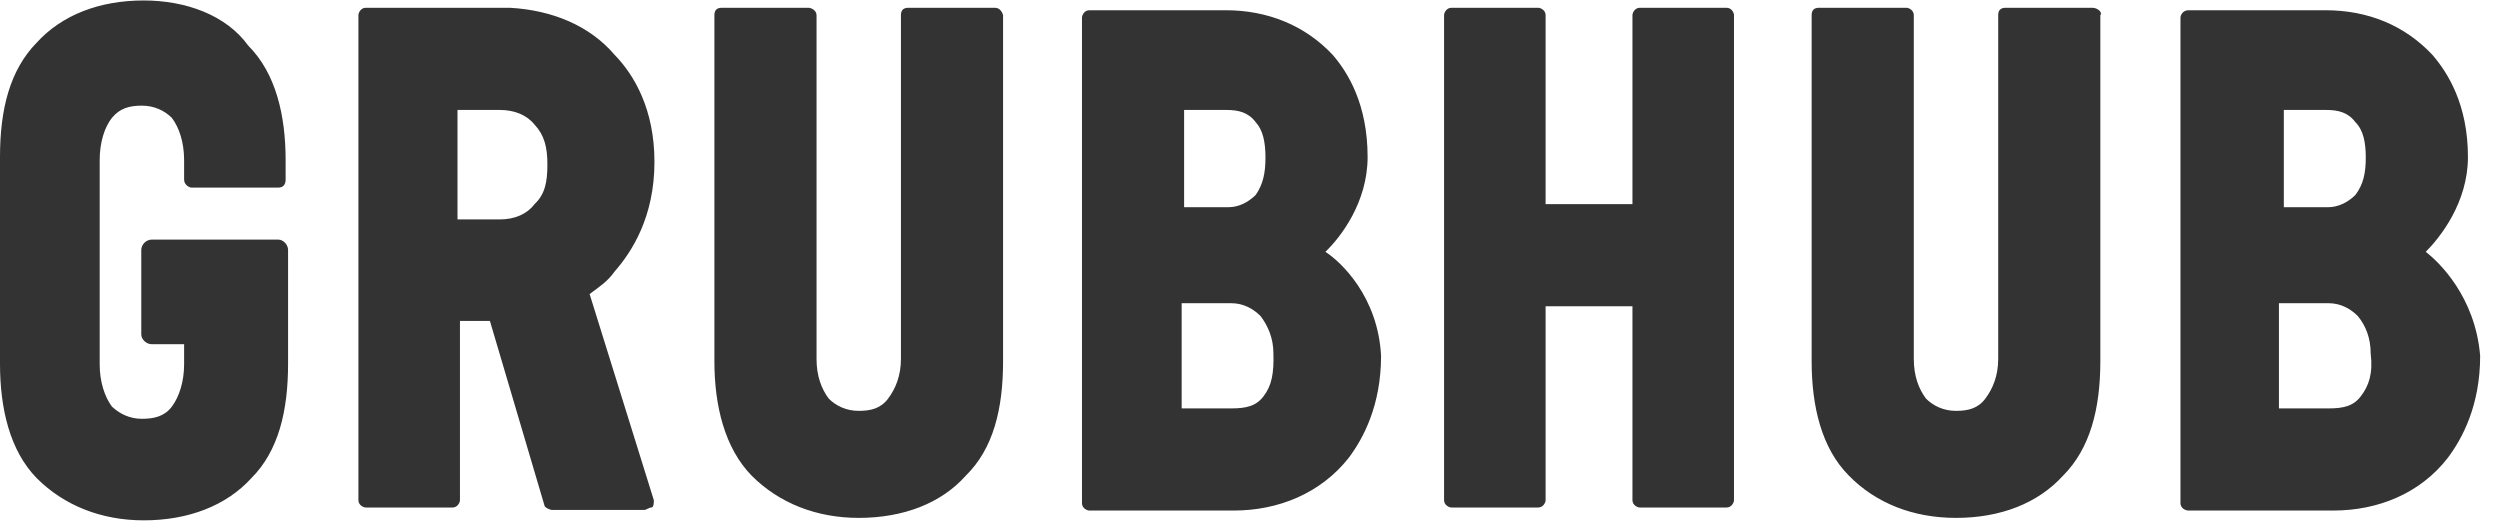
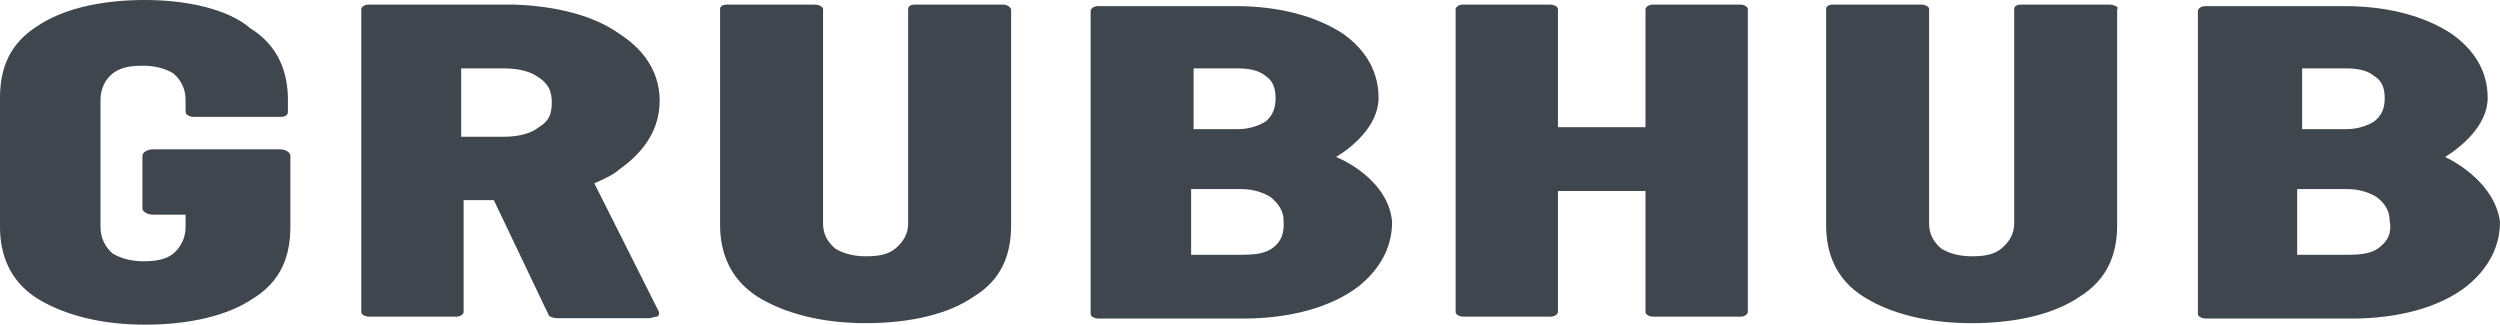
- <svg xmlns="http://www.w3.org/2000/svg" width="96" height="20" viewBox="0 0 96 20" fill="none">
-   <path d="M80.347 0.299H77.013C76.825 0.299 76.731 0.393 76.731 0.581V13.781C76.731 14.438 76.519 14.931 76.237 15.307C75.956 15.683 75.58 15.777 75.11 15.777C74.64 15.777 74.241 15.589 73.959 15.307C73.677 14.931 73.49 14.438 73.49 13.781V0.581C73.49 0.393 73.302 0.299 73.208 0.299H69.849C69.661 0.299 69.567 0.393 69.567 0.581V13.875C69.567 15.589 69.943 17.21 71 18.267C72.033 19.323 73.466 19.887 75.11 19.887C76.825 19.887 78.257 19.324 79.22 18.267C80.254 17.233 80.653 15.707 80.653 13.875V0.581C80.747 0.487 80.559 0.299 80.347 0.299ZM93.148 9.671C93.712 9.107 94.769 7.768 94.769 6.03C94.769 4.01 93.993 2.789 93.406 2.108C92.349 0.981 90.94 0.393 89.296 0.393H84.035C83.824 0.393 83.73 0.581 83.73 0.675V19.323C83.73 19.511 83.918 19.605 84.035 19.605H89.601C91.316 19.605 92.936 18.948 93.993 17.585C94.557 16.834 95.238 15.566 95.238 13.663C95.05 11.385 93.641 10.046 93.148 9.671ZM87.605 4.222H89.32C89.789 4.222 90.165 4.315 90.447 4.691C90.752 4.997 90.846 5.466 90.846 6.054C90.846 6.641 90.752 7.087 90.447 7.486C90.165 7.768 89.789 7.956 89.413 7.956H87.699V4.222H87.605ZM90.658 15.213C90.376 15.589 90.001 15.683 89.413 15.683H87.511V11.643H89.413C89.883 11.643 90.259 11.855 90.541 12.137C90.846 12.512 91.034 12.982 91.034 13.569C91.128 14.344 90.964 14.814 90.658 15.213ZM22.641 11.291C23.017 11.009 23.322 10.821 23.604 10.422C24.262 9.671 25.131 8.332 25.131 6.218C25.131 4.198 24.356 2.883 23.604 2.108C22.641 0.981 21.208 0.393 19.588 0.299H14.045C13.857 0.299 13.763 0.487 13.763 0.581V19.206C13.763 19.394 13.951 19.488 14.045 19.488H17.38C17.568 19.488 17.662 19.3 17.662 19.206V12.325H18.813L20.903 19.394C20.903 19.488 21.114 19.582 21.209 19.582H24.731C24.825 19.582 24.919 19.488 25.013 19.488C25.107 19.488 25.107 19.3 25.107 19.206L22.641 11.291ZM20.527 7.838C20.245 8.214 19.776 8.426 19.189 8.426H17.568V4.222H19.189C19.752 4.222 20.222 4.409 20.527 4.785C20.903 5.185 21.02 5.654 21.02 6.312C21.02 6.993 20.927 7.463 20.527 7.838ZM50.895 9.671C51.483 9.107 52.516 7.768 52.516 6.03C52.516 4.01 51.765 2.789 51.177 2.108C50.12 0.981 48.688 0.393 47.067 0.393H41.83C41.642 0.393 41.548 0.581 41.548 0.675V19.323C41.548 19.511 41.736 19.605 41.83 19.605H47.373C49.087 19.605 50.708 18.948 51.788 17.585C52.352 16.834 53.033 15.566 53.033 13.663C52.915 11.385 51.483 10.046 50.895 9.671ZM45.376 4.222H47.091C47.56 4.222 47.936 4.315 48.218 4.691C48.5 4.997 48.594 5.466 48.594 6.054C48.594 6.641 48.5 7.087 48.218 7.486C47.936 7.768 47.56 7.956 47.185 7.956H45.47V4.222H45.376ZM48.523 15.213C48.242 15.589 47.866 15.683 47.279 15.683H45.376V11.643H47.279C47.748 11.643 48.124 11.855 48.406 12.137C48.688 12.512 48.899 12.982 48.899 13.569C48.923 14.344 48.829 14.814 48.523 15.213ZM5.519 0.018C3.805 0.018 2.372 0.581 1.409 1.638C0.376 2.695 0 4.198 0 6.03V13.968C0 15.683 0.376 17.303 1.409 18.36C2.466 19.418 3.899 19.981 5.519 19.981C7.234 19.981 8.69 19.418 9.653 18.36C10.686 17.327 11.062 15.8 11.062 13.968V9.6C11.062 9.389 10.874 9.201 10.686 9.201H5.825C5.613 9.201 5.425 9.389 5.425 9.6V12.841C5.425 13.029 5.613 13.217 5.825 13.217H7.07V13.992C7.07 14.65 6.882 15.237 6.6 15.613C6.318 15.989 5.919 16.082 5.449 16.082C4.979 16.082 4.603 15.895 4.298 15.613C4.016 15.237 3.828 14.65 3.828 13.992V6.148C3.828 5.466 4.016 4.879 4.298 4.527C4.604 4.151 4.979 4.057 5.449 4.057C5.919 4.057 6.318 4.245 6.6 4.527C6.882 4.903 7.07 5.466 7.07 6.148V6.899C7.07 7.087 7.257 7.204 7.351 7.204H10.687C10.874 7.204 10.968 7.087 10.968 6.899V6.148C10.968 4.433 10.593 2.812 9.536 1.756C8.69 0.581 7.14 0.018 5.519 0.018ZM38.213 0.299H34.878C34.69 0.299 34.596 0.393 34.596 0.581V13.781C34.596 14.438 34.384 14.931 34.103 15.307C33.821 15.683 33.445 15.777 32.975 15.777C32.505 15.777 32.106 15.589 31.824 15.307C31.543 14.931 31.355 14.438 31.355 13.781V0.581C31.355 0.393 31.143 0.299 31.049 0.299H27.714C27.526 0.299 27.433 0.393 27.433 0.581V13.875C27.433 15.589 27.832 17.21 28.865 18.267C29.922 19.323 31.355 19.887 32.975 19.887C34.69 19.887 36.146 19.324 37.085 18.267C38.142 17.233 38.518 15.707 38.518 13.875V0.581C38.495 0.487 38.401 0.299 38.213 0.299ZM66.303 0.299H62.968C62.78 0.299 62.686 0.487 62.686 0.581V7.838H59.351V0.581C59.351 0.393 59.163 0.299 59.069 0.299H55.734C55.546 0.299 55.452 0.487 55.452 0.581V19.206C55.452 19.394 55.64 19.488 55.734 19.488H59.069C59.257 19.488 59.351 19.3 59.351 19.206V11.761H62.686V19.206C62.686 19.394 62.874 19.488 62.968 19.488H66.303C66.491 19.488 66.585 19.3 66.585 19.206V0.581C66.585 0.487 66.491 0.299 66.303 0.299Z" fill="#333333" />
+ <svg xmlns="http://www.w3.org/2000/svg" width="154" height="20" viewBox="0 0 154 20" fill="none">
+   <path d="M129.922 0.282H124.529C124.225 0.282 124.074 0.376 124.074 0.565V13.788C124.074 14.447 123.732 14.941 123.276 15.318C122.82 15.694 122.213 15.788 121.453 15.788C120.694 15.788 120.048 15.6 119.592 15.318C119.136 14.941 118.833 14.447 118.833 13.788V0.565C118.833 0.376 118.529 0.282 118.377 0.282H112.946C112.642 0.282 112.49 0.376 112.49 0.565V13.882C112.49 15.6 113.098 17.223 114.807 18.282C116.478 19.341 118.795 19.906 121.453 19.906C124.225 19.906 126.542 19.341 128.099 18.282C129.77 17.247 130.416 15.718 130.416 13.882V0.565C130.568 0.471 130.264 0.282 129.922 0.282ZM150.62 9.671C151.531 9.106 153.241 7.765 153.241 6.024C153.241 4 151.987 2.777 151.038 2.094C149.329 0.965 147.05 0.376 144.392 0.376H135.885C135.543 0.376 135.391 0.565 135.391 0.659V19.341C135.391 19.529 135.695 19.623 135.885 19.623H144.885C147.658 19.623 150.278 18.965 151.987 17.6C152.899 16.847 154 15.576 154 13.671C153.696 11.388 151.418 10.047 150.62 9.671ZM141.657 4.212H144.43C145.189 4.212 145.797 4.306 146.253 4.682C146.746 4.988 146.898 5.459 146.898 6.047C146.898 6.635 146.746 7.082 146.253 7.482C145.797 7.765 145.189 7.953 144.582 7.953H141.809V4.212H141.657ZM146.594 15.223C146.139 15.6 145.531 15.694 144.581 15.694H141.505V11.647H144.581C145.341 11.647 145.949 11.859 146.404 12.141C146.898 12.518 147.202 12.988 147.202 13.576C147.354 14.353 147.088 14.823 146.594 15.223ZM36.611 11.294C37.218 11.012 37.712 10.823 38.168 10.423C39.231 9.671 40.636 8.329 40.636 6.212C40.636 4.188 39.383 2.871 38.168 2.094C36.611 0.965 34.294 0.376 31.674 0.282H22.711C22.407 0.282 22.255 0.471 22.255 0.565V19.224C22.255 19.412 22.559 19.506 22.711 19.506H28.104C28.407 19.506 28.559 19.317 28.559 19.224V12.329H30.42L33.8 19.412C33.8 19.506 34.142 19.6 34.294 19.6H39.991C40.143 19.6 40.295 19.506 40.446 19.506C40.598 19.506 40.598 19.317 40.598 19.224L36.611 11.294ZM33.193 7.835C32.737 8.212 31.977 8.423 31.028 8.423H28.407V4.212H31.028C31.939 4.212 32.699 4.4 33.193 4.776C33.8 5.176 33.99 5.647 33.99 6.306C33.99 6.988 33.838 7.459 33.193 7.835ZM82.298 9.671C83.247 9.106 84.919 7.765 84.919 6.024C84.919 4 83.703 2.777 82.754 2.094C81.045 0.965 78.728 0.376 76.108 0.376H67.638C67.335 0.376 67.183 0.565 67.183 0.659V19.341C67.183 19.529 67.487 19.623 67.638 19.623H76.601C79.374 19.623 81.994 18.965 83.741 17.6C84.653 16.847 85.754 15.576 85.754 13.671C85.564 11.388 83.247 10.047 82.298 9.671ZM73.373 4.212H76.146C76.905 4.212 77.513 4.306 77.969 4.682C78.424 4.988 78.576 5.459 78.576 6.047C78.576 6.635 78.424 7.082 77.969 7.482C77.513 7.765 76.905 7.953 76.297 7.953H73.525V4.212H73.373ZM78.462 15.223C78.007 15.6 77.399 15.694 76.449 15.694H73.373V11.647H76.449C77.209 11.647 77.817 11.859 78.272 12.141C78.728 12.518 79.07 12.988 79.07 13.576C79.108 14.353 78.956 14.823 78.462 15.223ZM8.925 0C6.152 0 3.836 0.565 2.279 1.623C0.608 2.682 0 4.188 0 6.023V13.976C0 15.694 0.608 17.317 2.279 18.376C3.988 19.435 6.304 20 8.925 20C11.697 20 14.052 19.435 15.609 18.376C17.28 17.341 17.887 15.812 17.887 13.976V9.6C17.887 9.388 17.584 9.2 17.28 9.2H9.419C9.077 9.2 8.773 9.388 8.773 9.6V12.847C8.773 13.035 9.077 13.223 9.419 13.223H11.431V14C11.431 14.659 11.128 15.247 10.672 15.623C10.216 16 9.571 16.094 8.811 16.094C8.051 16.094 7.444 15.906 6.95 15.623C6.494 15.247 6.191 14.659 6.191 14V6.141C6.191 5.459 6.494 4.871 6.95 4.517C7.444 4.141 8.051 4.047 8.811 4.047C9.571 4.047 10.216 4.235 10.672 4.517C11.128 4.894 11.431 5.459 11.431 6.141V6.894C11.431 7.082 11.735 7.2 11.887 7.2H17.28C17.584 7.2 17.736 7.082 17.736 6.894V6.141C17.736 4.423 17.128 2.8 15.419 1.741C14.052 0.565 11.545 0 8.925 0ZM61.79 0.282H56.397C56.093 0.282 55.941 0.376 55.941 0.565V13.788C55.941 14.447 55.6 14.941 55.144 15.318C54.688 15.694 54.08 15.788 53.321 15.788C52.561 15.788 51.916 15.6 51.46 15.318C51.004 14.941 50.701 14.447 50.701 13.788V0.565C50.701 0.376 50.359 0.282 50.207 0.282H44.814C44.51 0.282 44.358 0.376 44.358 0.565V13.882C44.358 15.6 45.004 17.223 46.675 18.282C48.384 19.341 50.701 19.906 53.321 19.906C56.093 19.906 58.448 19.341 59.967 18.282C61.676 17.247 62.284 15.718 62.284 13.882V0.565C62.246 0.471 62.094 0.282 61.79 0.282ZM107.211 0.282H101.819C101.515 0.282 101.363 0.471 101.363 0.565V7.835H95.97V0.565C95.97 0.376 95.666 0.282 95.514 0.282H90.121C89.817 0.282 89.666 0.471 89.666 0.565V19.224C89.666 19.412 89.97 19.506 90.121 19.506H95.514C95.818 19.506 95.97 19.317 95.97 19.224V11.765H101.363V19.224C101.363 19.412 101.667 19.506 101.819 19.506H107.211C107.515 19.506 107.667 19.317 107.667 19.224V0.565C107.667 0.471 107.515 0.282 107.211 0.282Z" fill="#40464D" />
</svg>
